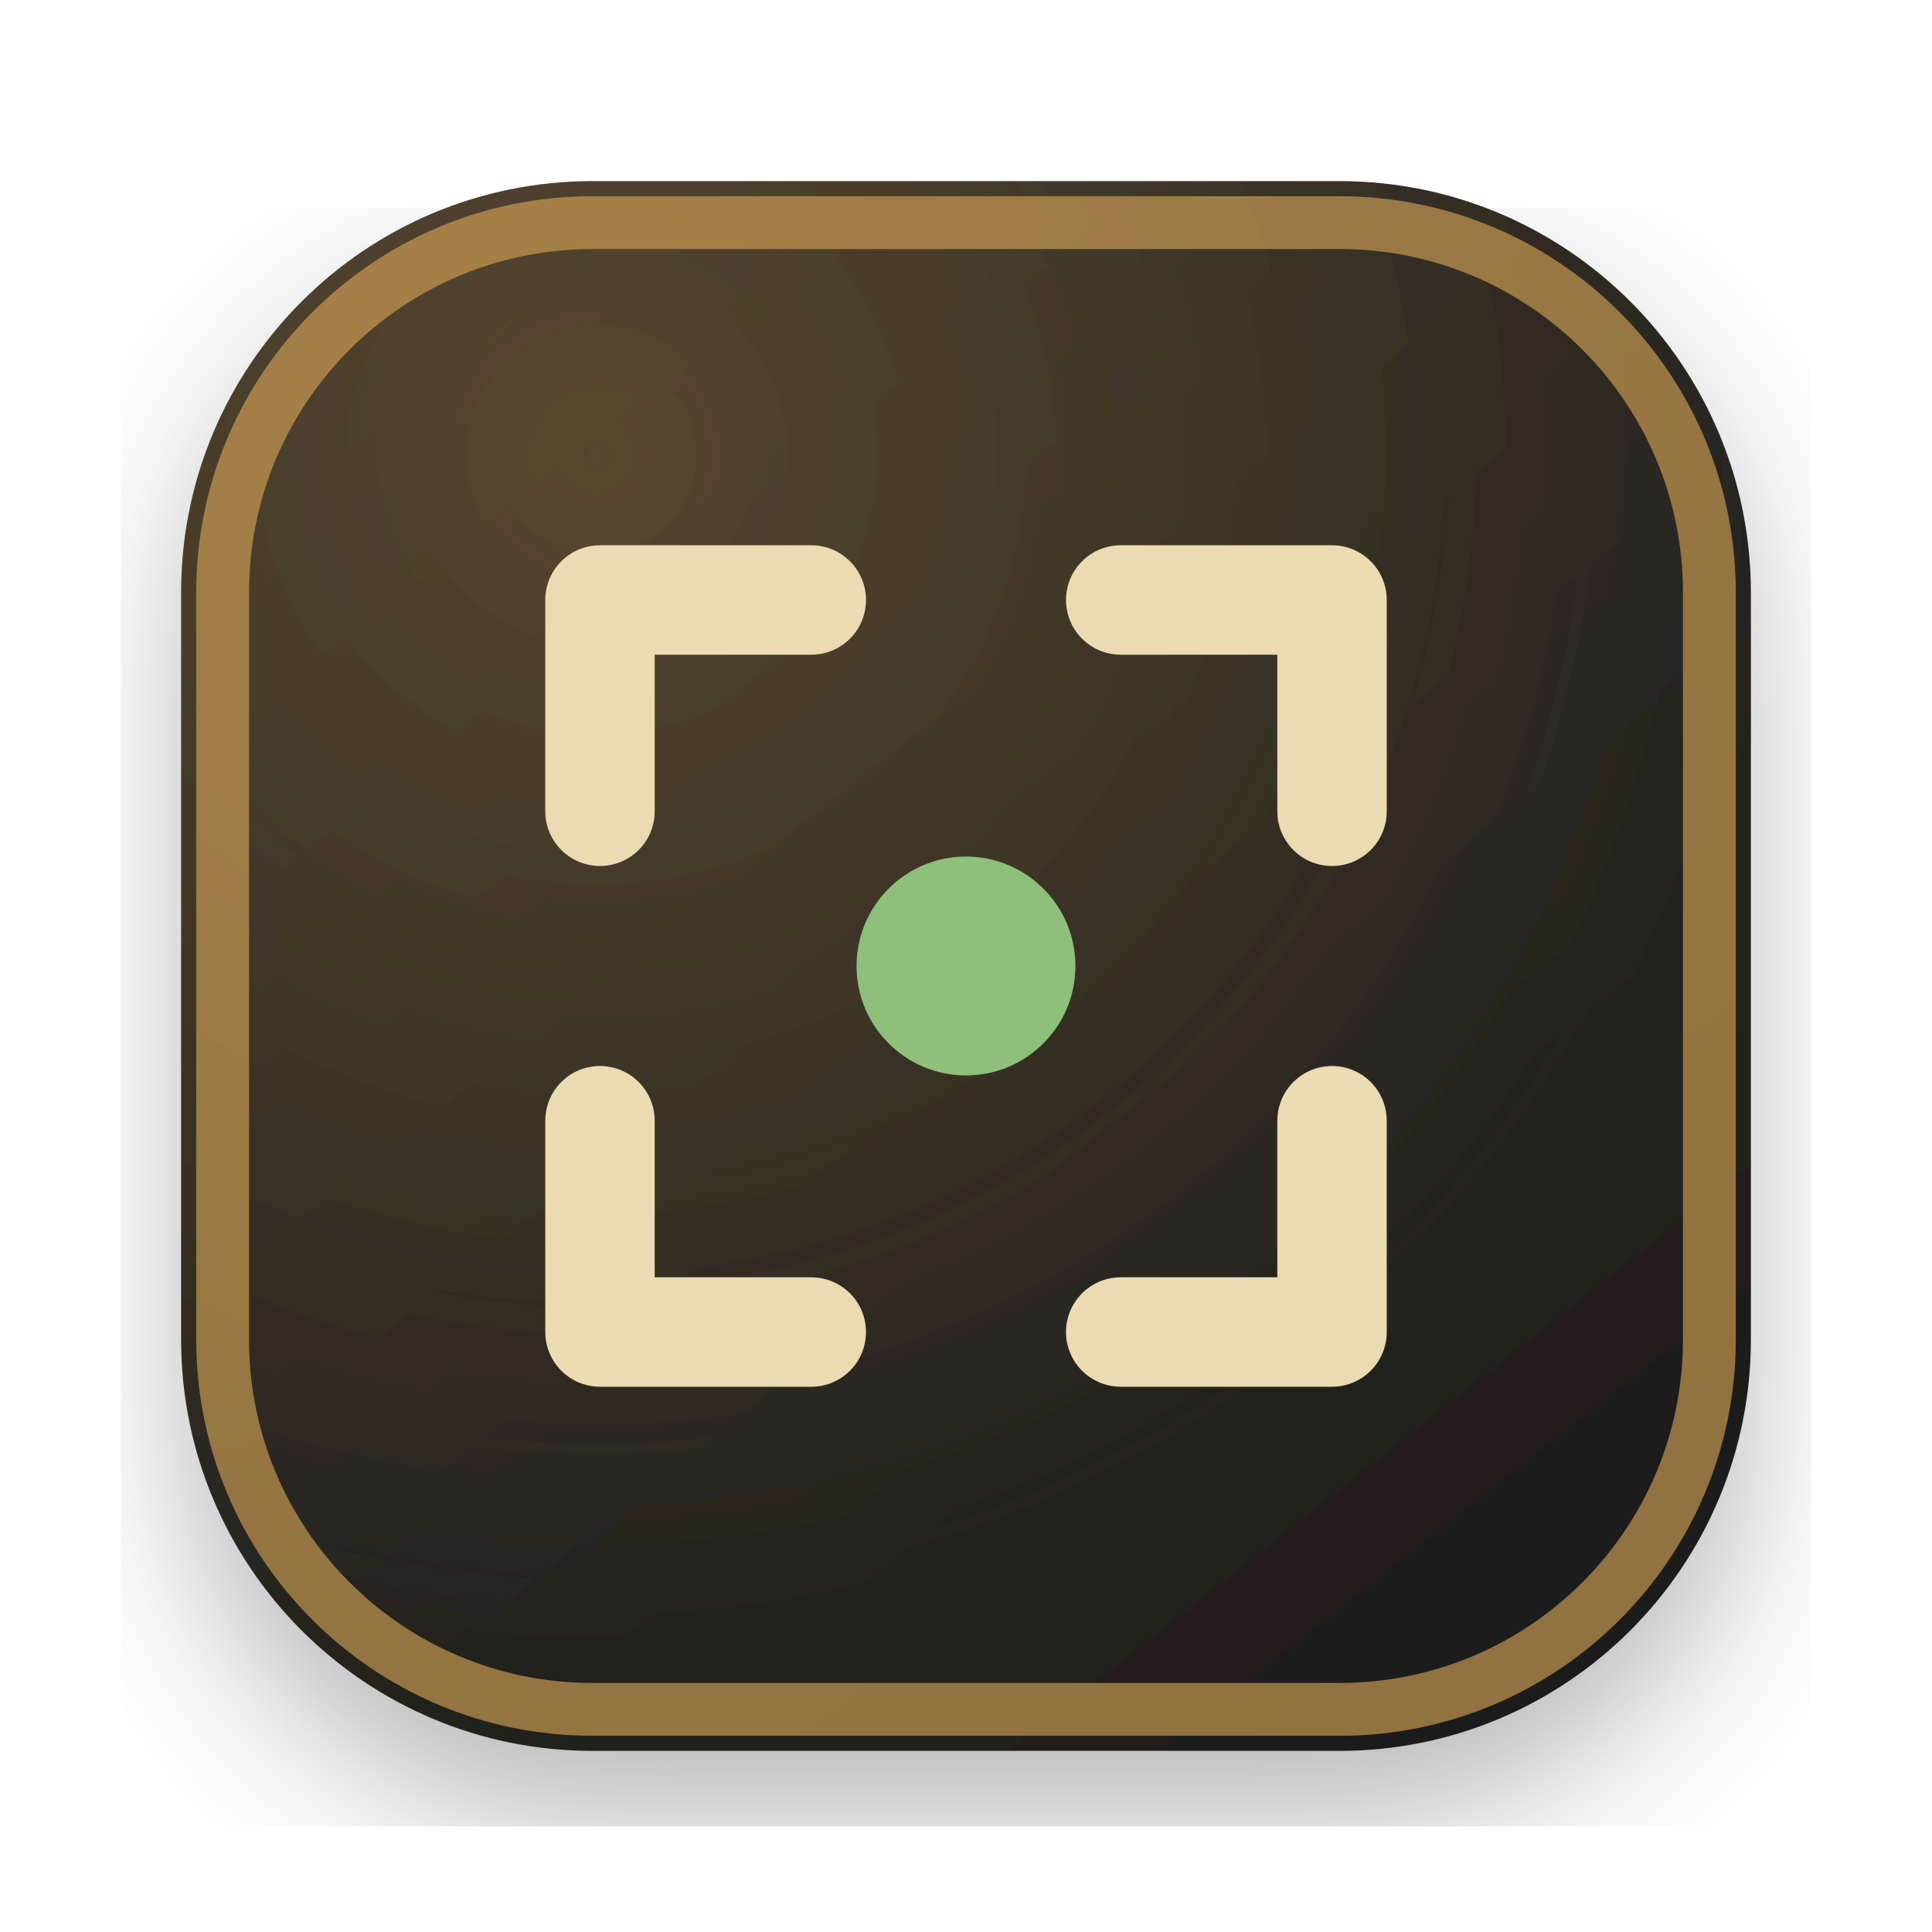
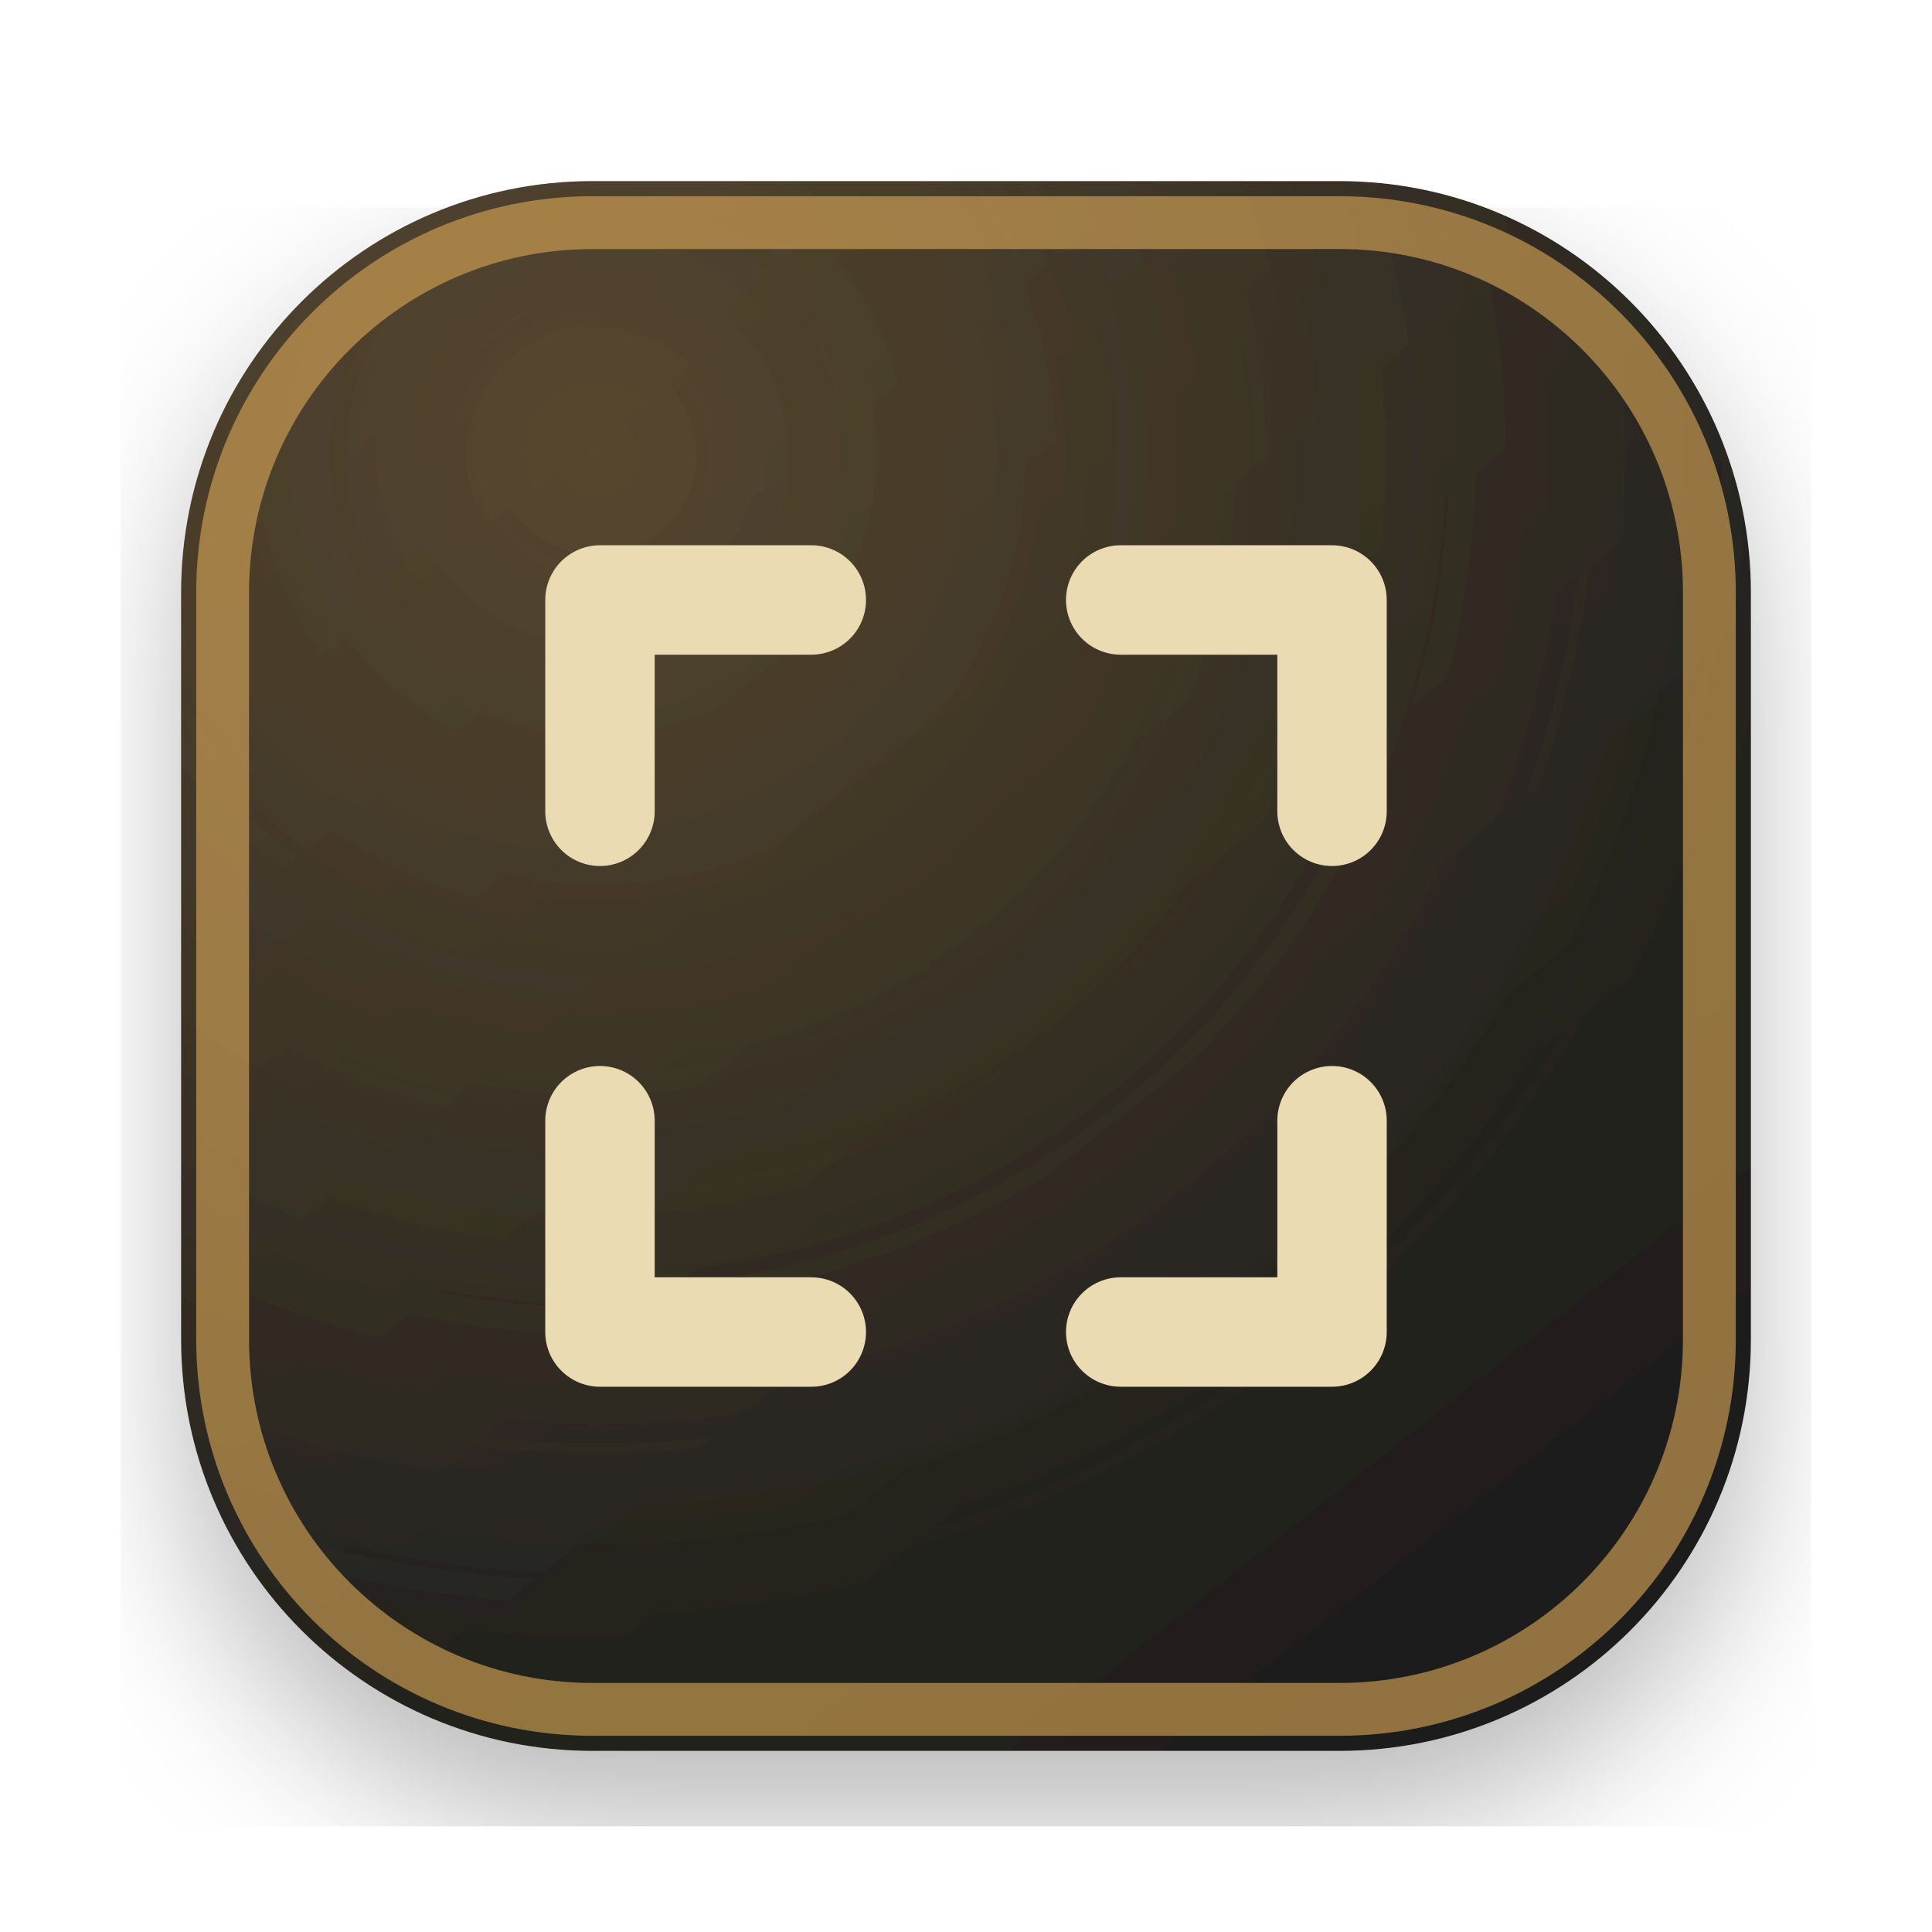
<svg xmlns="http://www.w3.org/2000/svg" width="1024" height="1024" viewBox="0 0 1024 1024" fill="none">
  <defs>
    <linearGradient id="bg" x1="184" y1="96" x2="840" y2="928" gradientUnits="userSpaceOnUse">
      <stop stop-color="#302b24" />
      <stop offset="1" stop-color="#1d1d1b" />
    </linearGradient>
    <radialGradient id="glow" cx="0" cy="0" r="1" gradientUnits="userSpaceOnUse" gradientTransform="translate(314 238) rotate(45) scale(640)">
      <stop stop-color="#d8a657" stop-opacity=".24" />
      <stop offset="1" stop-color="#d8a657" stop-opacity="0" />
    </radialGradient>
    <filter id="shadow" x="64" y="72" width="896" height="896" color-interpolation-filters="sRGB" filterUnits="userSpaceOnUse">
      <feDropShadow dx="0" dy="38" stdDeviation="42" flood-color="#000" flood-opacity=".28" />
    </filter>
  </defs>
  <g filter="url(#shadow)">
    <rect x="96" y="96" width="832" height="832" rx="218" fill="url(#bg)" />
    <rect x="96" y="96" width="832" height="832" rx="218" fill="url(#glow)" />
    <rect x="118" y="118" width="788" height="788" rx="196" stroke="#d8a657" stroke-opacity=".62" stroke-width="28" />
    <path d="M318 430V318H430" stroke="#ebdbb2" stroke-width="58" stroke-linecap="round" stroke-linejoin="round" />
    <path d="M594 318H706V430" stroke="#ebdbb2" stroke-width="58" stroke-linecap="round" stroke-linejoin="round" />
    <path d="M706 594V706H594" stroke="#ebdbb2" stroke-width="58" stroke-linecap="round" stroke-linejoin="round" />
    <path d="M430 706H318V594" stroke="#ebdbb2" stroke-width="58" stroke-linecap="round" stroke-linejoin="round" />
-     <circle cx="512" cy="512" r="58" fill="#8ec07c" />
  </g>
</svg>
